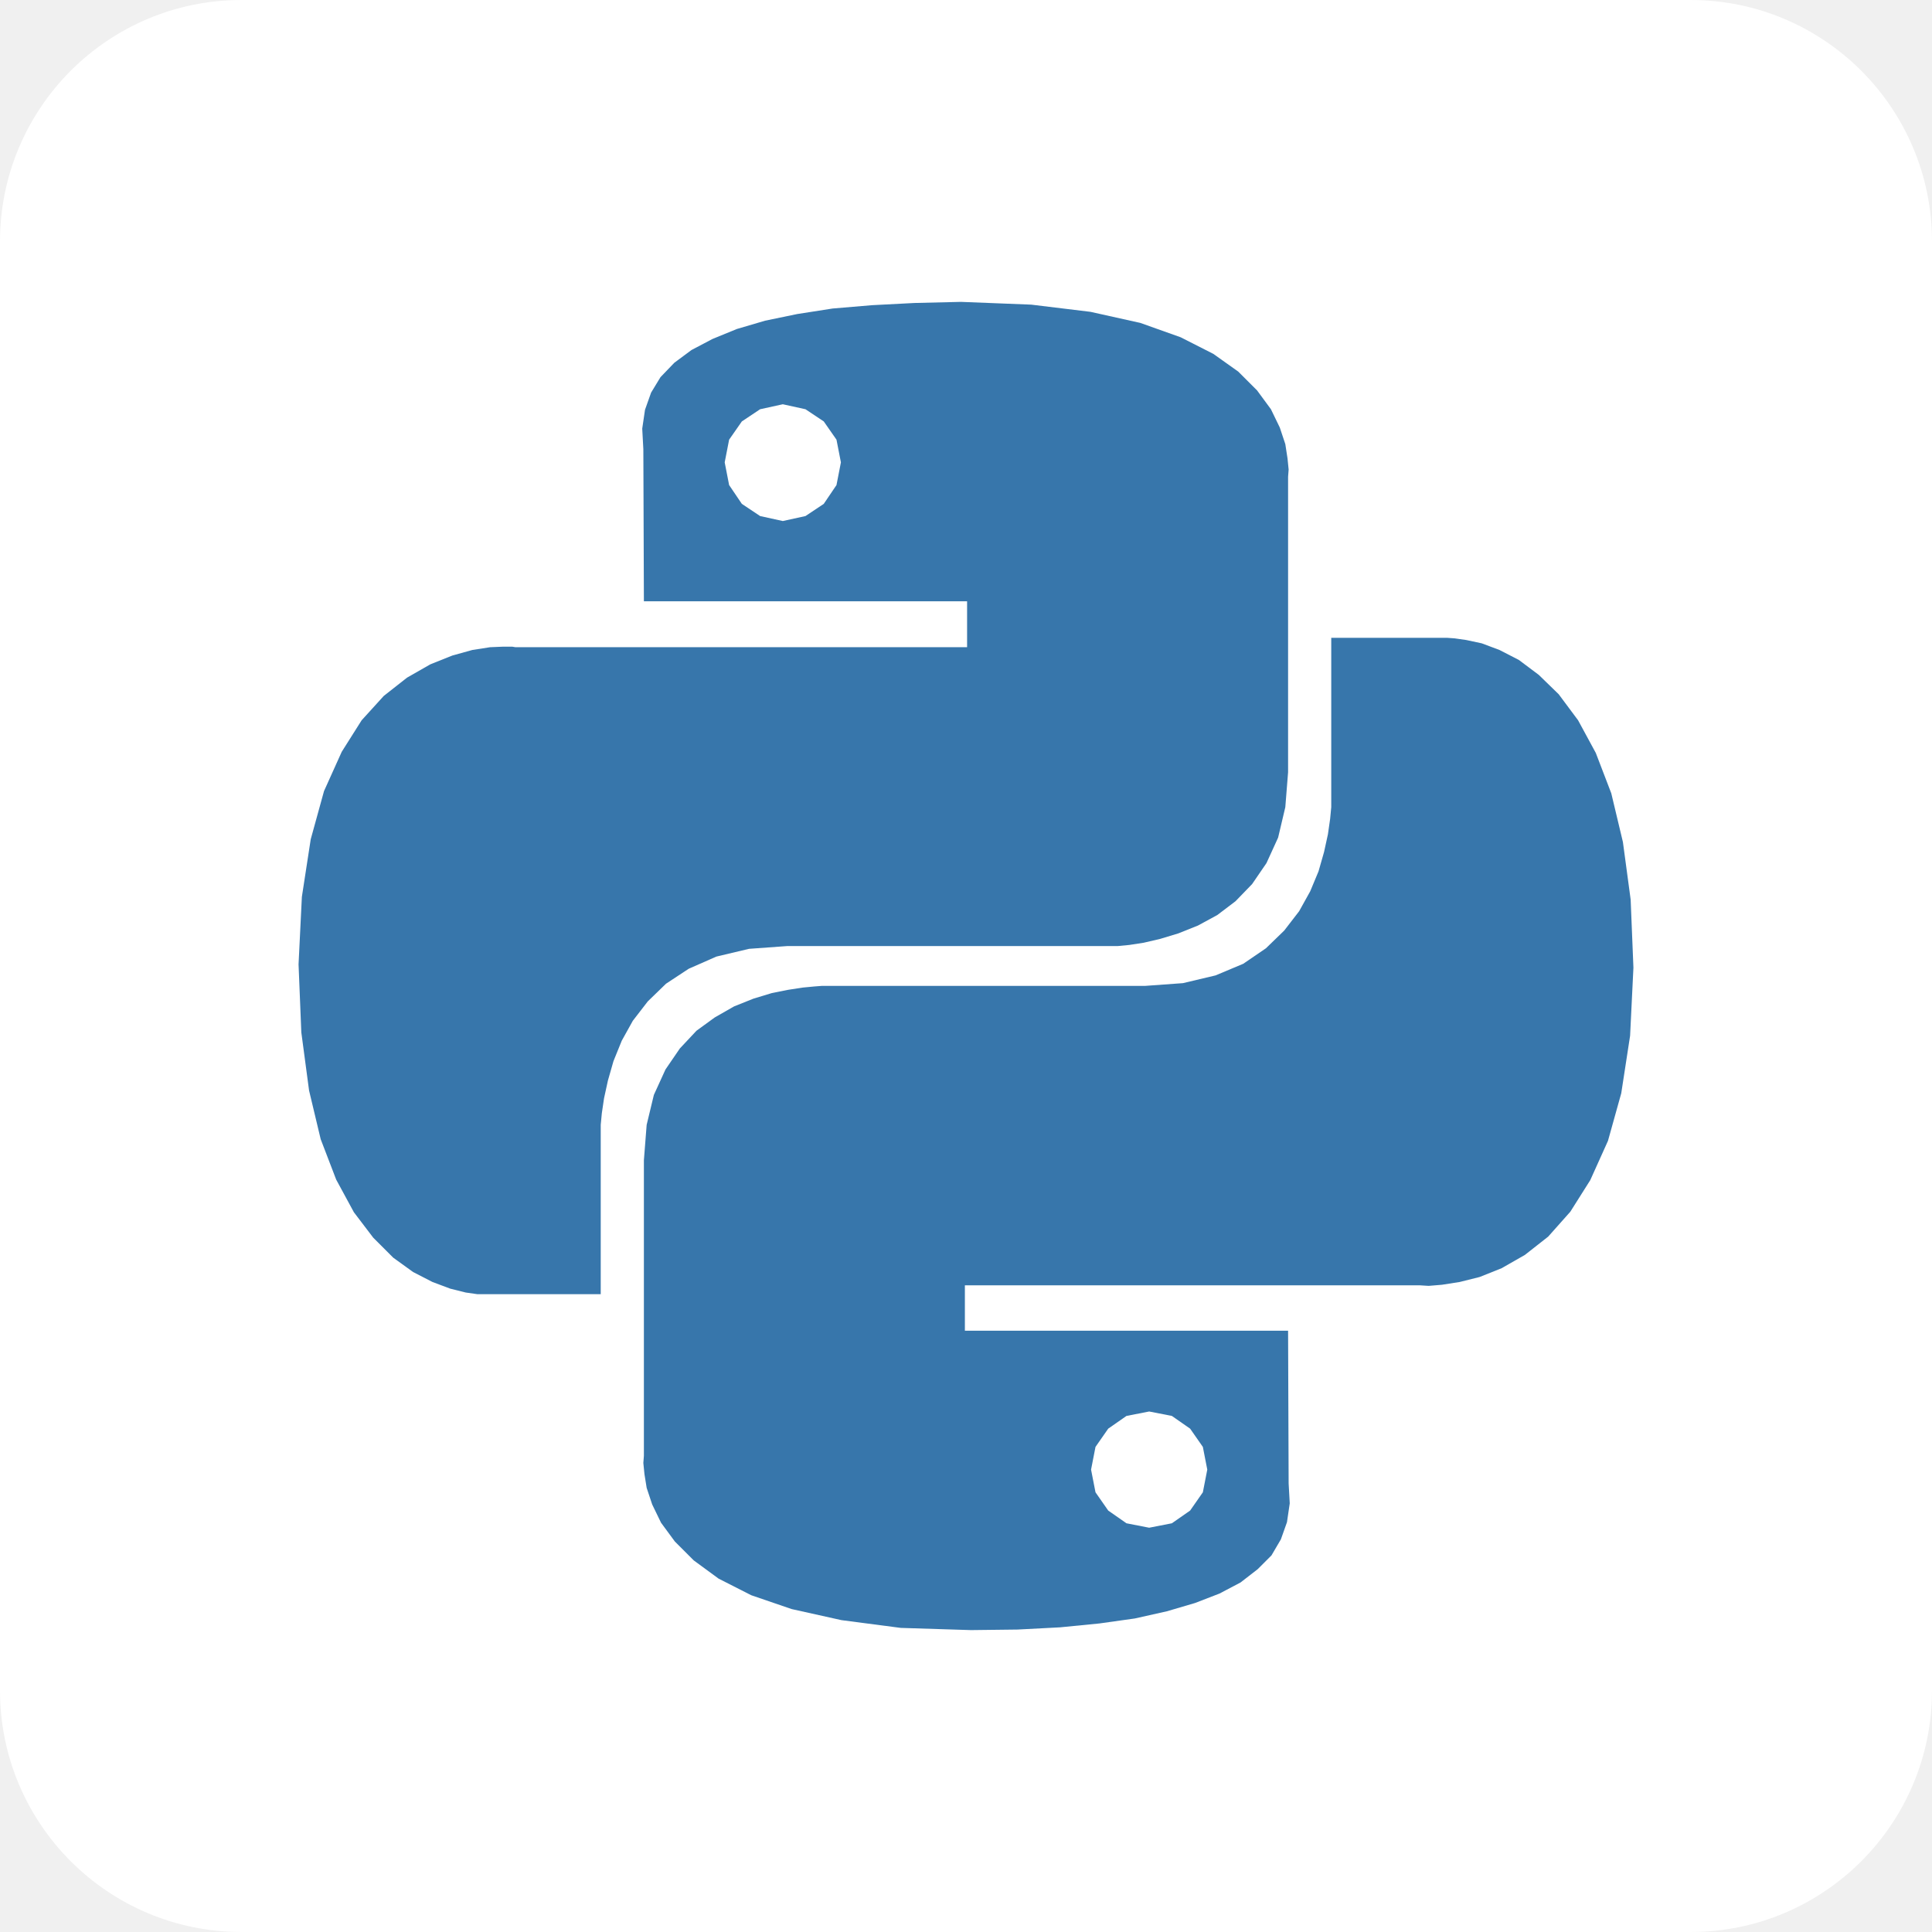
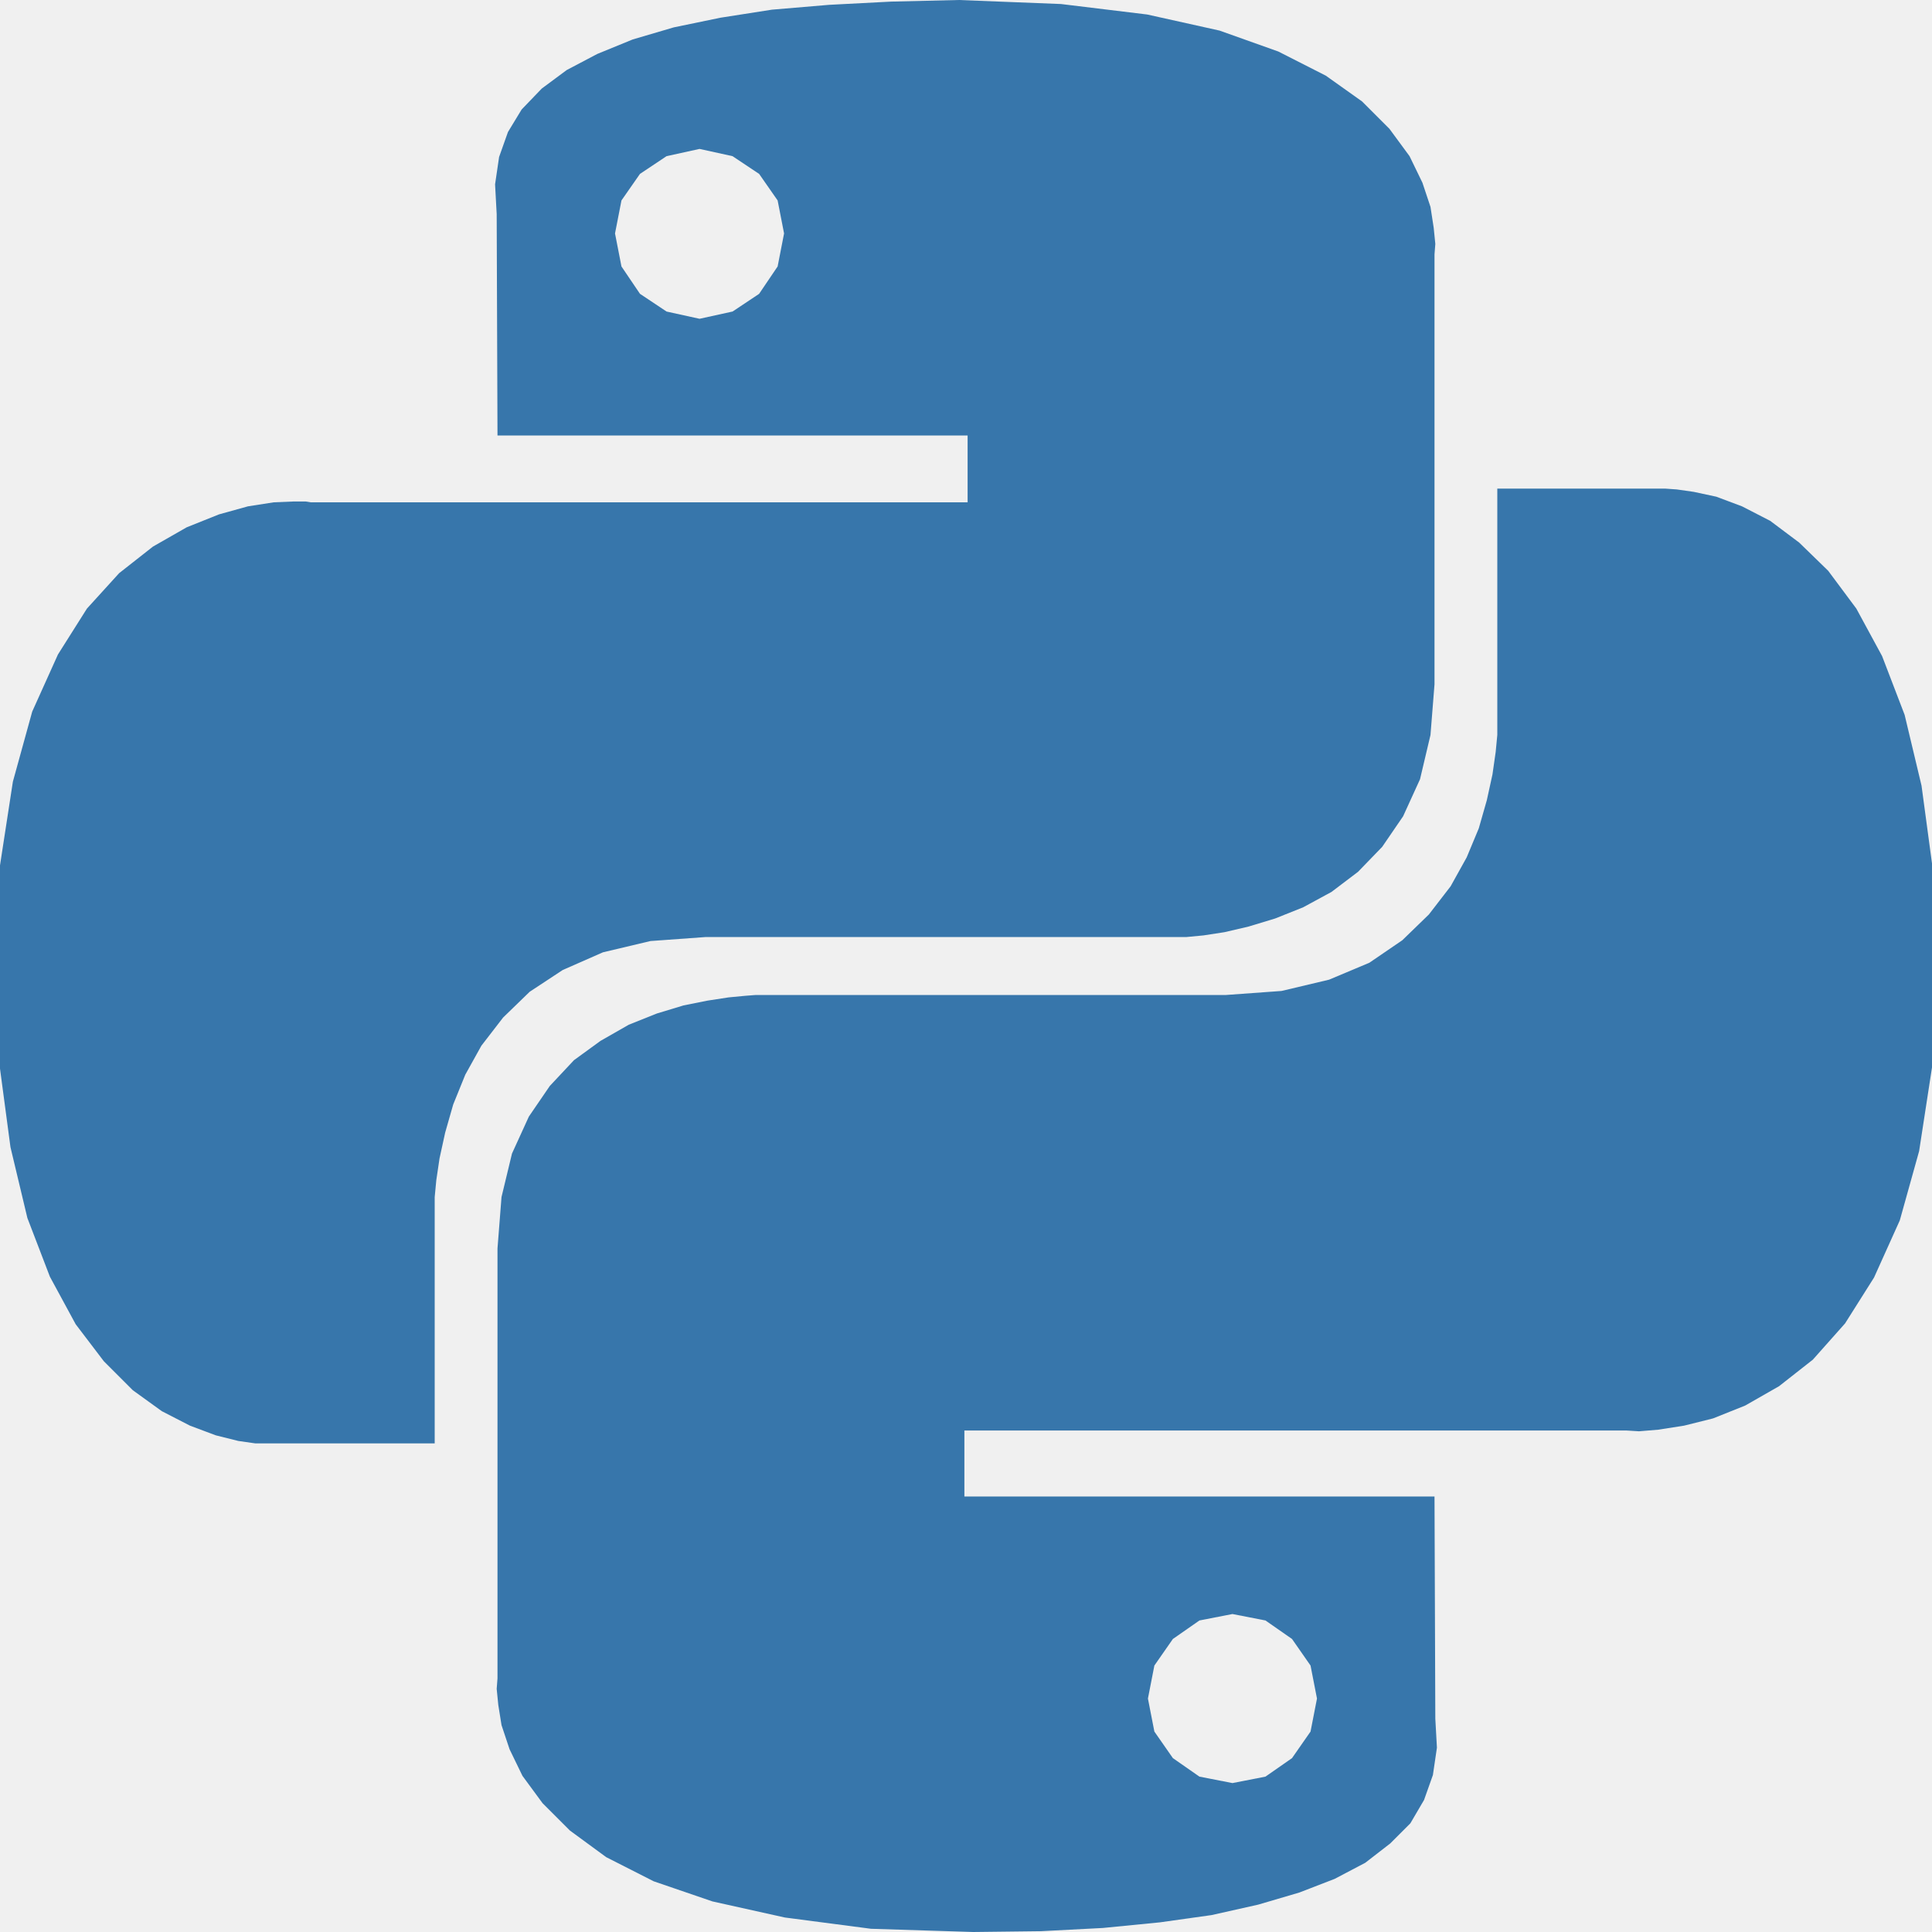
- <svg xmlns="http://www.w3.org/2000/svg" viewBox="0 0 64 64" width="64" height="64" role="img">
-   <rect width="64" height="64" rx="8" fill="#ffffff" />
-   <g transform="translate(10 10) scale(1.8333)" fill="#3776AB">
+ <svg xmlns="http://www.w3.org/2000/svg" viewBox="0 0 24 24" width="24" height="24" role="img">
+   <g fill="#3776AB">
    <path d="M14.25.18l.9.2.73.26.59.3.45.32.34.34.25.34.16.33.1.3.04.26.02.2-.01.13V8.5l-.05.63-.13.55-.21.46-.26.38-.3.31-.33.25-.35.19-.35.14-.33.1-.3.07-.26.04-.21.02H8.77l-.69.05-.59.14-.5.22-.41.27-.33.32-.27.35-.2.36-.15.37-.1.35-.07.32-.04.27-.02.21v3.06H3.17l-.21-.03-.28-.07-.32-.12-.35-.18-.36-.26-.36-.36-.35-.46-.32-.59-.28-.73-.21-.88-.14-1.05-.05-1.23.06-1.22.16-1.04.24-.87.32-.71.36-.57.4-.44.42-.33.42-.24.4-.16.36-.1.32-.05.24-.01h.16l.06.01h8.16v-.83H6.18l-.01-2.75-.02-.37.05-.34.11-.31.17-.28.25-.26.31-.23.38-.2.44-.18.51-.15.58-.12.64-.1.71-.06.77-.04.84-.02 1.27.05zm-6.3 1.98l-.23.33-.08.41.08.41.23.34.33.22.41.09.41-.09.33-.22.23-.34.08-.41-.08-.41-.23-.33-.33-.22-.41-.09-.41.09zm13.09 3.95l.28.06.32.12.35.18.36.27.36.35.35.47.32.59.28.73.21.88.14 1.04.05 1.23-.06 1.23-.16 1.04-.24.86-.32.71-.36.57-.4.45-.42.33-.42.24-.4.16-.36.09-.32.05-.24.02-.16-.01h-8.22v.82h5.84l.01 2.76.02.36-.05.34-.11.31-.17.29-.25.25-.31.24-.38.2-.44.17-.51.15-.58.13-.64.09-.71.07-.77.04-.84.01-1.27-.04-1.07-.14-.9-.2-.73-.25-.59-.3-.45-.33-.34-.34-.25-.34-.16-.33-.1-.3-.04-.25-.02-.2.01-.13v-5.34l.05-.64.13-.54.21-.46.26-.38.3-.32.33-.24.35-.2.35-.14.33-.1.3-.06.26-.04.21-.02.13-.01h5.84l.69-.05.59-.14.5-.21.41-.28.33-.32.27-.35.2-.36.15-.36.1-.35.07-.32.04-.28.02-.21V6.07h2.09l.14.01zm-6.47 14.25l-.23.33-.08.41.08.41.23.33.33.23.41.08.41-.08.33-.23.23-.33.08-.41-.08-.41-.23-.33-.33-.23-.41-.08-.41.08z" />
  </g>
</svg>
